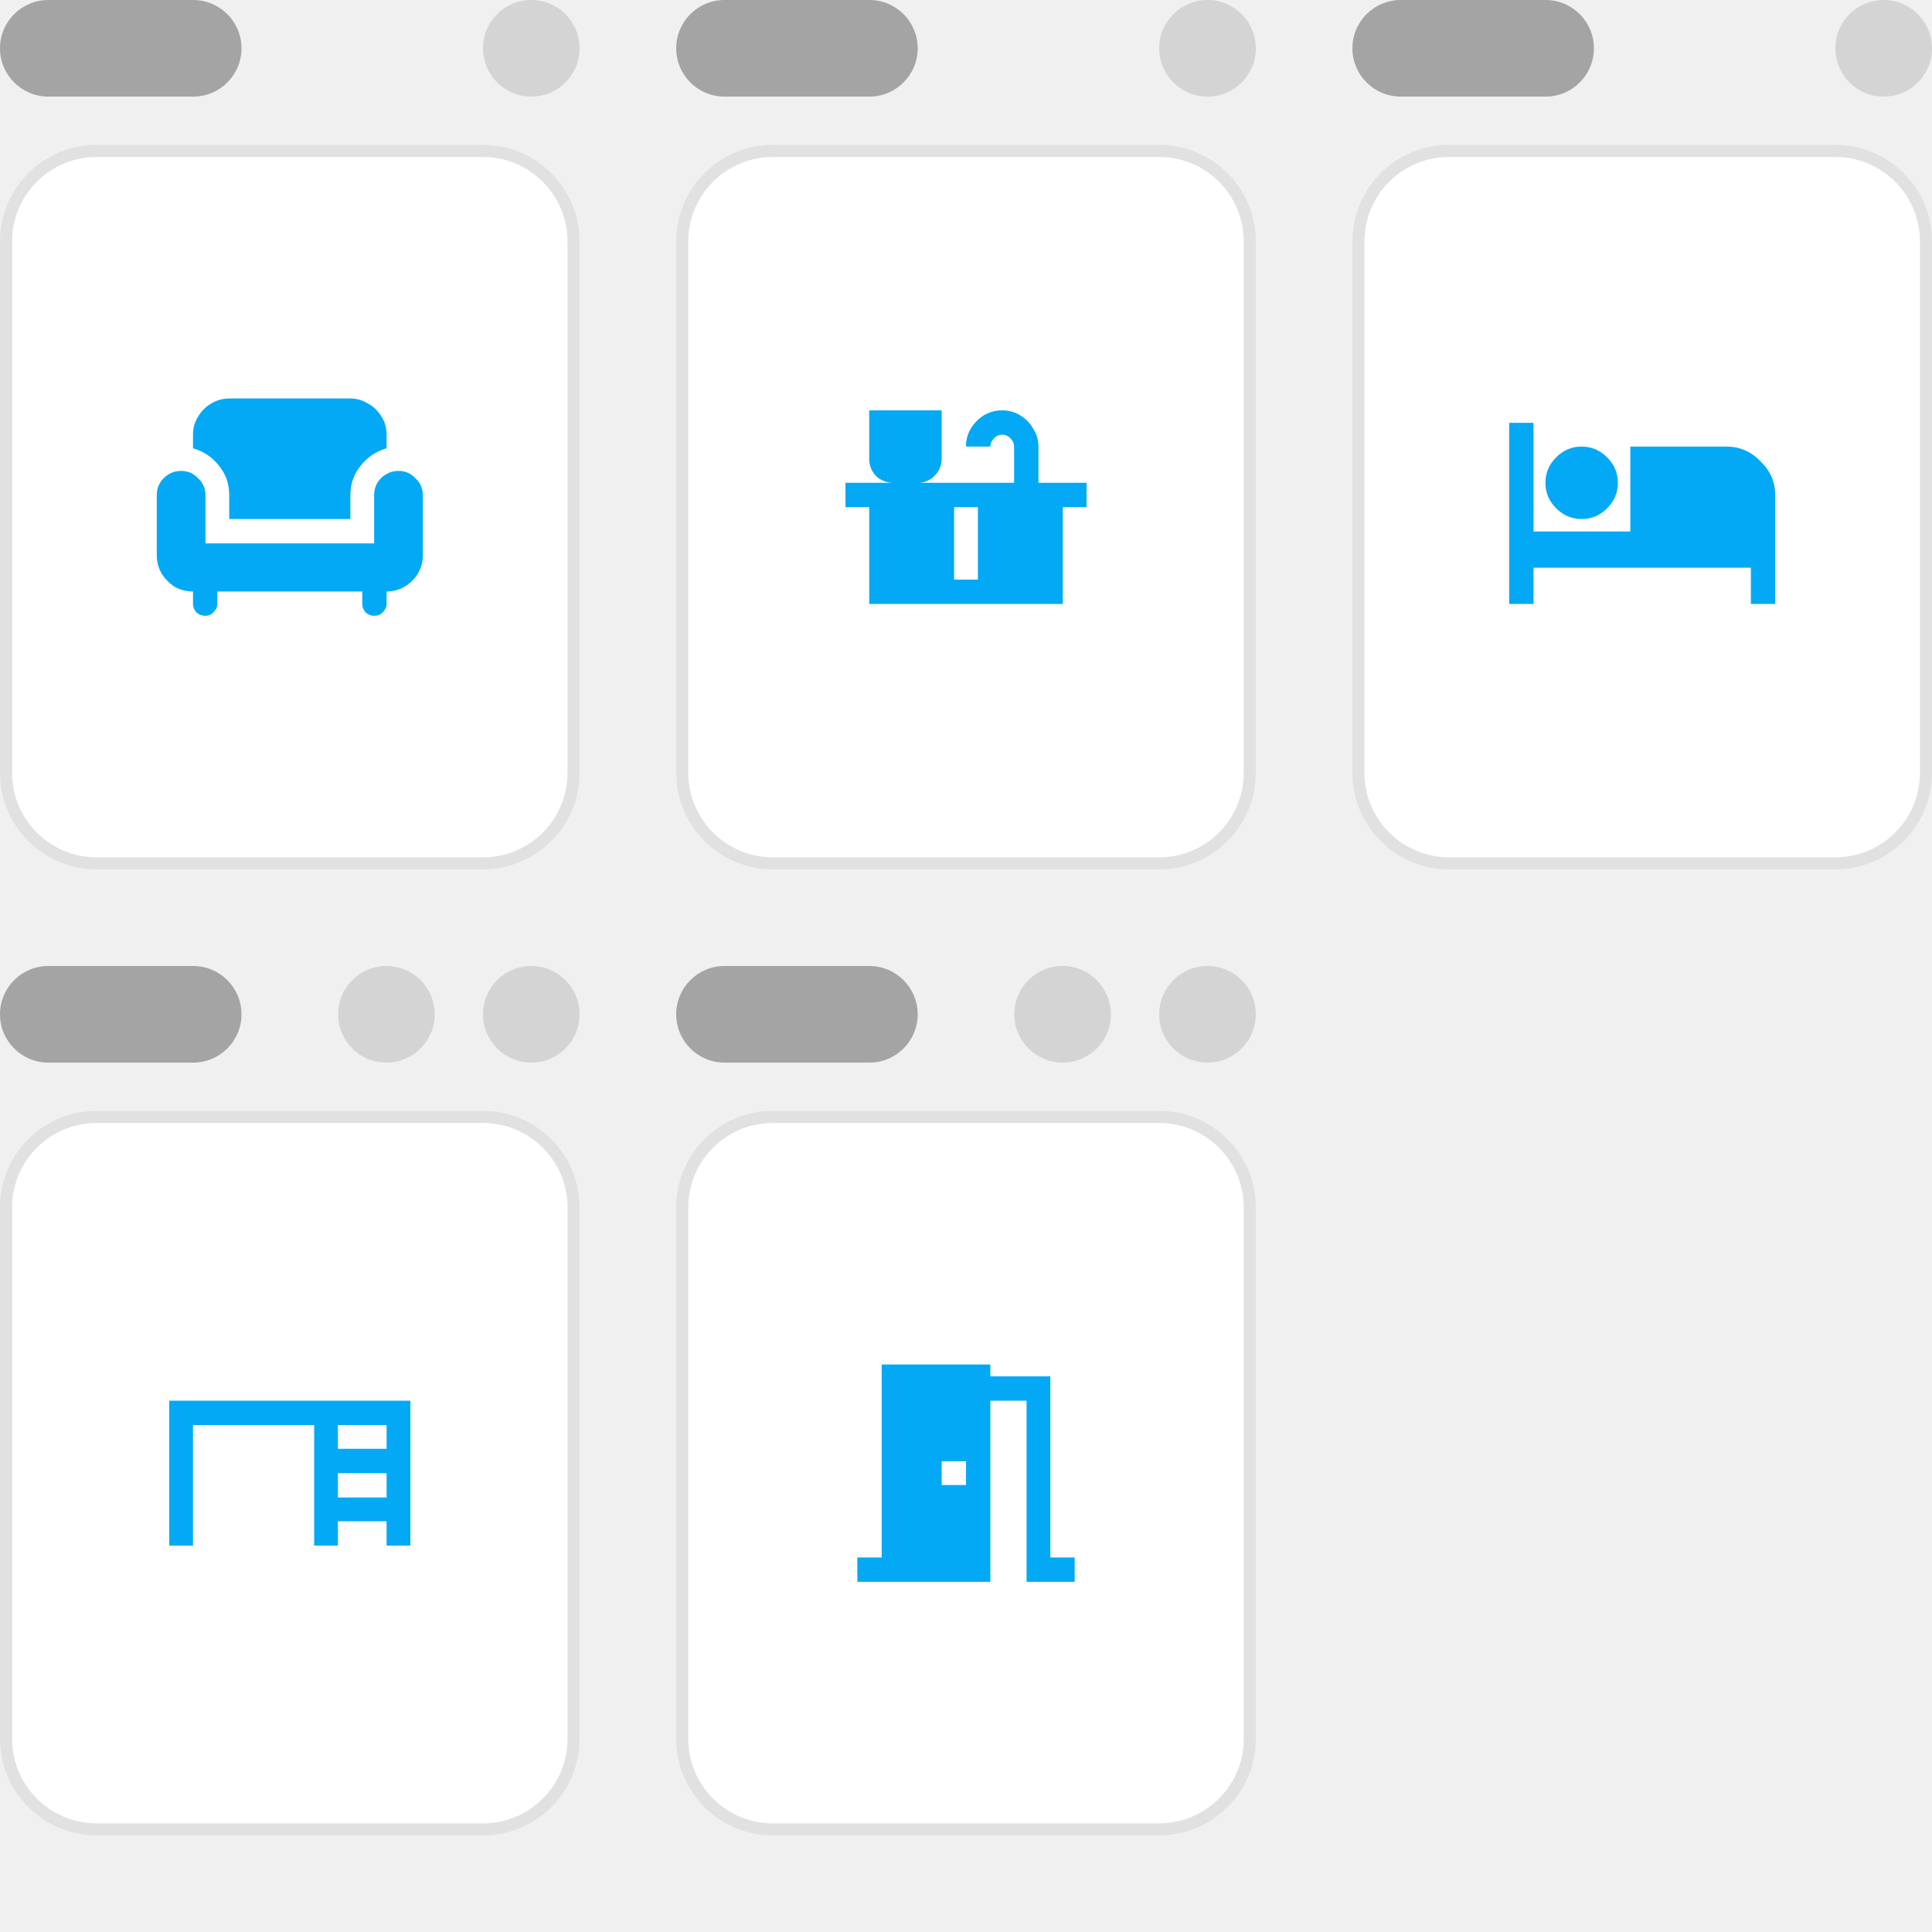
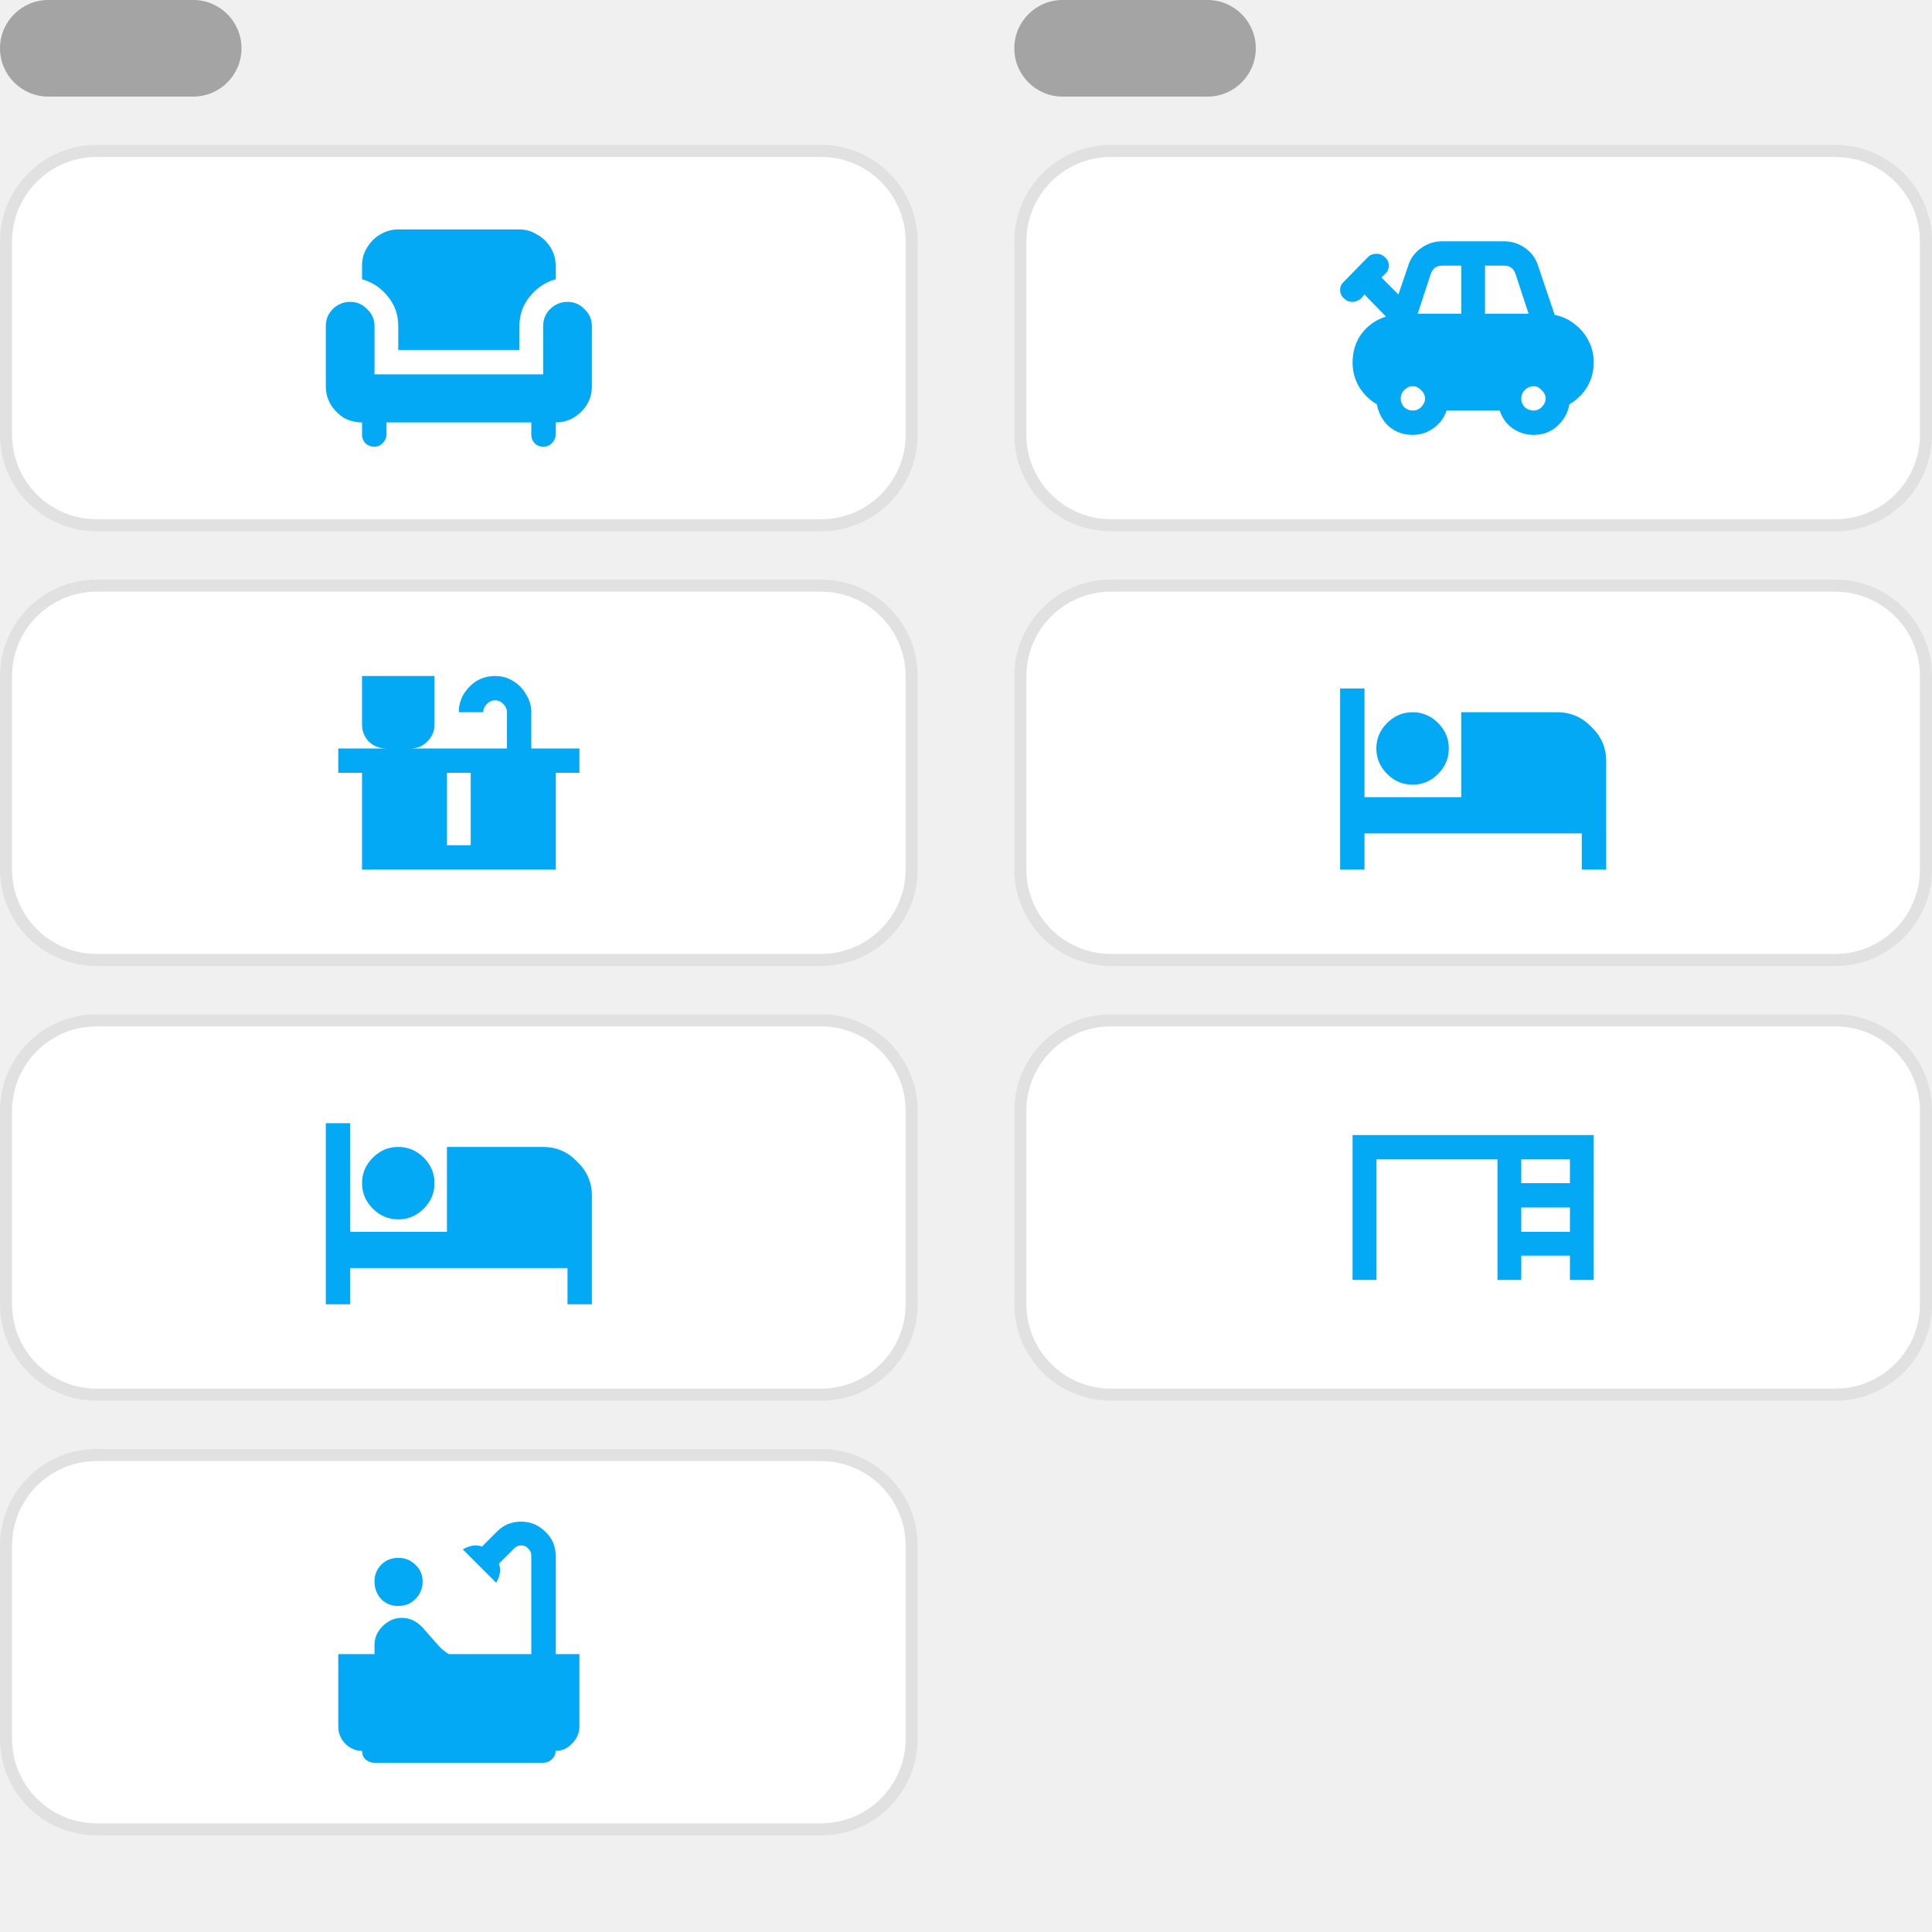
<svg xmlns="http://www.w3.org/2000/svg" width="160" height="160" viewBox="0 0 160 160" fill="none">
-   <g clip-path="url(#clip0_1738_5531)">
+   <g clip-path="url(#clip0_3969_50764)">
    <path d="M0 4C0 1.791 1.791 0 4 0H16C18.209 0 20 1.791 20 4V4C20 6.209 18.209 8 16 8H4C1.791 8 0 6.209 0 4V4Z" fill="black" fill-opacity="0.32" />
-     <rect x="40" width="8" height="8" rx="4" fill="black" fill-opacity="0.12" />
-     <path d="M0 20C0 15.582 3.582 12 8 12H40C44.418 12 48 15.582 48 20V64C48 68.418 44.418 72 40 72H8C3.582 72 0 68.418 0 64V20Z" fill="white" />
-     <path d="M8 12.5H40C44.142 12.5 47.5 15.858 47.5 20V64C47.5 68.142 44.142 71.5 40 71.5H8C3.858 71.5 0.5 68.142 0.5 64V20L0.51 19.614C0.704 15.779 3.779 12.704 7.614 12.51L8 12.5Z" stroke="black" stroke-opacity="0.12" />
-     <path d="M18.984 41.016C18.984 40.078 18.703 39.266 18.141 38.578C17.578 37.859 16.859 37.375 15.984 37.125V36C15.984 35.438 16.125 34.938 16.406 34.5C16.688 34.031 17.047 33.672 17.484 33.422C17.953 33.141 18.453 33 18.984 33H29.016C29.547 33 30.031 33.141 30.469 33.422C30.938 33.672 31.312 34.031 31.594 34.5C31.875 34.938 32.016 35.438 32.016 36V37.125C31.141 37.375 30.422 37.859 29.859 38.578C29.297 39.266 29.016 40.078 29.016 41.016V42.984H18.984V41.016ZM33 39C33.562 39 34.031 39.203 34.406 39.609C34.812 39.984 35.016 40.453 35.016 41.016V45.984C35.016 46.547 34.875 47.062 34.594 47.531C34.312 47.969 33.938 48.328 33.469 48.609C33.031 48.859 32.547 48.984 32.016 48.984V50.016C32.016 50.266 31.906 50.5 31.688 50.719C31.5 50.906 31.266 51 30.984 51C30.734 51 30.5 50.906 30.281 50.719C30.094 50.5 30 50.266 30 50.016V48.984H18V50.016C18 50.266 17.891 50.5 17.672 50.719C17.484 50.906 17.266 51 17.016 51C16.734 51 16.484 50.906 16.266 50.719C16.078 50.5 15.984 50.266 15.984 50.016V48.984C15.453 48.984 14.953 48.859 14.484 48.609C14.047 48.328 13.688 47.969 13.406 47.531C13.125 47.062 12.984 46.547 12.984 45.984V41.016C12.984 40.453 13.172 39.984 13.547 39.609C13.953 39.203 14.438 39 15 39C15.562 39 16.031 39.203 16.406 39.609C16.812 39.984 17.016 40.453 17.016 41.016V45H30.984V41.016C30.984 40.453 31.172 39.984 31.547 39.609C31.953 39.203 32.438 39 33 39Z" fill="#03A9F4" />
-     <path d="M56 4C56 1.791 57.791 0 60 0H72C74.209 0 76 1.791 76 4V4C76 6.209 74.209 8 72 8H60C57.791 8 56 6.209 56 4V4Z" fill="black" fill-opacity="0.32" />
-     <rect x="96" width="8" height="8" rx="4" fill="black" fill-opacity="0.12" />
-     <path d="M56 20C56 15.582 59.582 12 64 12H96C100.418 12 104 15.582 104 20V64C104 68.418 100.418 72 96 72H64C59.582 72 56 68.418 56 64V20Z" fill="white" />
-     <path d="M64 12.5H96C100.142 12.5 103.5 15.858 103.5 20V64C103.5 68.142 100.142 71.5 96 71.5H64C59.858 71.5 56.5 68.142 56.5 64V20L56.51 19.614C56.704 15.779 59.779 12.704 63.614 12.51L64 12.5Z" stroke="black" stroke-opacity="0.12" />
-     <path d="M86 39.984H89.984V42H88.016V50.016H71.984V42H70.016V39.984H74C73.438 39.984 72.953 39.797 72.547 39.422C72.172 39.016 71.984 38.547 71.984 38.016V33.984H77.984V38.016C77.984 38.547 77.781 39.016 77.375 39.422C77 39.797 76.547 39.984 76.016 39.984H83.984V36.984C83.984 36.734 83.891 36.516 83.703 36.328C83.516 36.109 83.281 36 83 36C82.719 36 82.484 36.109 82.297 36.328C82.109 36.516 82.016 36.734 82.016 36.984H80C80 36.453 80.125 35.969 80.375 35.531C80.656 35.062 81.016 34.688 81.453 34.406C81.922 34.125 82.438 33.984 83 33.984C83.562 33.984 84.062 34.125 84.5 34.406C84.969 34.688 85.328 35.062 85.578 35.531C85.859 35.969 86 36.453 86 36.984V39.984ZM80.984 48V42H79.016V48H80.984Z" fill="#03A9F4" />
-     <path d="M112 4C112 1.791 113.791 0 116 0H128C130.209 0 132 1.791 132 4V4C132 6.209 130.209 8 128 8H116C113.791 8 112 6.209 112 4V4Z" fill="black" fill-opacity="0.32" />
-     <rect x="152" width="8" height="8" rx="4" fill="black" fill-opacity="0.12" />
-     <path d="M112 20C112 15.582 115.582 12 120 12H152C156.418 12 160 15.582 160 20V64C160 68.418 156.418 72 152 72H120C115.582 72 112 68.418 112 64V20Z" fill="white" />
-     <path d="M120 12.5H152C156.142 12.5 159.5 15.858 159.5 20V64C159.5 68.142 156.142 71.5 152 71.5H120C115.858 71.5 112.5 68.142 112.5 64V20L112.51 19.614C112.704 15.779 115.779 12.704 119.614 12.51L120 12.5Z" stroke="black" stroke-opacity="0.12" />
-     <path d="M142.984 36.984C144.078 36.984 145.016 37.391 145.797 38.203C146.609 38.984 147.016 39.922 147.016 41.016V50.016H145V47.016H127V50.016H124.984V35.016H127V44.016H135.016V36.984H142.984ZM133.094 42.094C132.5 42.688 131.797 42.984 130.984 42.984C130.172 42.984 129.469 42.688 128.875 42.094C128.281 41.5 127.984 40.797 127.984 39.984C127.984 39.172 128.281 38.469 128.875 37.875C129.469 37.281 130.172 36.984 130.984 36.984C131.797 36.984 132.5 37.281 133.094 37.875C133.688 38.469 133.984 39.172 133.984 39.984C133.984 40.797 133.688 41.5 133.094 42.094Z" fill="#03A9F4" />
-     <path d="M0 84C0 81.791 1.791 80 4 80H16C18.209 80 20 81.791 20 84V84C20 86.209 18.209 88 16 88H4C1.791 88 0 86.209 0 84V84Z" fill="black" fill-opacity="0.32" />
-     <rect x="28" y="80" width="8" height="8" rx="4" fill="black" fill-opacity="0.12" />
-     <rect x="40" y="80" width="8" height="8" rx="4" fill="black" fill-opacity="0.12" />
-     <path d="M0 100C0 95.582 3.582 92 8 92H40C44.418 92 48 95.582 48 100V144C48 148.418 44.418 152 40 152H8C3.582 152 0 148.418 0 144V100Z" fill="white" />
-     <path d="M8 92.5H40C44.142 92.5 47.5 95.858 47.5 100V144C47.5 148.142 44.142 151.5 40 151.5H8C3.858 151.5 0.5 148.142 0.5 144V100L0.51 99.614C0.704 95.779 3.779 92.704 7.614 92.51L8 92.5Z" stroke="black" stroke-opacity="0.12" />
-     <path d="M14.016 116H33.984V128H32.016V125.984H27.984V128H26.016V118.016H15.984V128H14.016V116ZM32.016 118.016H27.984V119.984H32.016V118.016ZM27.984 124.016H32.016V122H27.984V124.016Z" fill="#03A9F4" />
-     <path d="M56 84C56 81.791 57.791 80 60 80H72C74.209 80 76 81.791 76 84V84C76 86.209 74.209 88 72 88H60C57.791 88 56 86.209 56 84V84Z" fill="black" fill-opacity="0.32" />
-     <rect x="84" y="80" width="8" height="8" rx="4" fill="black" fill-opacity="0.12" />
-     <rect x="96" y="80" width="8" height="8" rx="4" fill="black" fill-opacity="0.12" />
-     <path d="M56 100C56 95.582 59.582 92 64 92H96C100.418 92 104 95.582 104 100V144C104 148.418 100.418 152 96 152H64C59.582 152 56 148.418 56 144V100Z" fill="white" />
-     <path d="M64 92.5H96C100.142 92.5 103.5 95.858 103.5 100V144C103.5 148.142 100.142 151.5 96 151.5H64C59.858 151.5 56.5 148.142 56.5 144V100L56.51 99.614C56.704 95.779 59.779 92.704 63.614 92.51L64 92.5Z" stroke="black" stroke-opacity="0.12" />
-     <path d="M77.984 121.016V122.984H80V121.016H77.984ZM82.016 116V131H71V128.984H73.016V113H82.016V113.984H86.984V128.984H89V131H85.016V116H82.016Z" fill="#03A9F4" />
+     <path d="M0 20C0 15.582 3.582 12 8 12H68C72.418 12 76 15.582 76 20V36C76 40.418 72.418 44 68 44H8C3.582 44 0 40.418 0 36V20Z" fill="white" />
+     <path d="M8 12.5H68C72.142 12.5 75.5 15.858 75.5 20V36C75.5 40.142 72.142 43.5 68 43.5H8C3.858 43.5 0.5 40.142 0.5 36V20C0.5 15.858 3.858 12.5 8 12.5Z" stroke="black" stroke-opacity="0.12" />
+     <path d="M32.984 27.016C32.984 26.078 32.703 25.266 32.141 24.578C31.578 23.859 30.859 23.375 29.984 23.125V22C29.984 21.438 30.125 20.938 30.406 20.5C30.688 20.031 31.047 19.672 31.484 19.422C31.953 19.141 32.453 19 32.984 19H43.016C43.547 19 44.031 19.141 44.469 19.422C44.938 19.672 45.312 20.031 45.594 20.5C45.875 20.938 46.016 21.438 46.016 22V23.125C45.141 23.375 44.422 23.859 43.859 24.578C43.297 25.266 43.016 26.078 43.016 27.016V28.984H32.984V27.016ZM47 25C47.562 25 48.031 25.203 48.406 25.609C48.812 25.984 49.016 26.453 49.016 27.016V31.984C49.016 32.547 48.875 33.062 48.594 33.531C48.312 33.969 47.938 34.328 47.469 34.609C47.031 34.859 46.547 34.984 46.016 34.984V36.016C46.016 36.266 45.906 36.5 45.688 36.719C45.5 36.906 45.266 37 44.984 37C44.734 37 44.5 36.906 44.281 36.719C44.094 36.5 44 36.266 44 36.016V34.984H32V36.016C32 36.266 31.891 36.5 31.672 36.719C31.484 36.906 31.266 37 31.016 37C30.734 37 30.484 36.906 30.266 36.719C30.078 36.5 29.984 36.266 29.984 36.016V34.984C29.453 34.984 28.953 34.859 28.484 34.609C28.047 34.328 27.688 33.969 27.406 33.531C27.125 33.062 26.984 32.547 26.984 31.984V27.016C26.984 26.453 27.172 25.984 27.547 25.609C27.953 25.203 28.438 25 29 25C29.562 25 30.031 25.203 30.406 25.609C30.812 25.984 31.016 26.453 31.016 27.016V31H44.984V27.016C44.984 26.453 45.172 25.984 45.547 25.609C45.953 25.203 46.438 25 47 25Z" fill="#03A9F4" />
+     <path d="M0 56C0 51.582 3.582 48 8 48H68C72.418 48 76 51.582 76 56V72C76 76.418 72.418 80 68 80H8C3.582 80 0 76.418 0 72V56Z" fill="white" />
+     <path d="M8 48.5H68C72.142 48.5 75.5 51.858 75.5 56V72C75.5 76.142 72.142 79.5 68 79.5H8C3.858 79.5 0.5 76.142 0.5 72V56C0.5 51.858 3.858 48.5 8 48.5Z" stroke="black" stroke-opacity="0.12" />
+     <path d="M44 61.984H47.984V64H46.016V72.016H29.984V64H28.016V61.984H32C31.438 61.984 30.953 61.797 30.547 61.422C30.172 61.016 29.984 60.547 29.984 60.016V55.984H35.984V60.016C35.984 60.547 35.781 61.016 35.375 61.422C35 61.797 34.547 61.984 34.016 61.984H41.984V58.984C41.984 58.734 41.891 58.516 41.703 58.328C41.516 58.109 41.281 58 41 58C40.719 58 40.484 58.109 40.297 58.328C40.109 58.516 40.016 58.734 40.016 58.984H38C38 58.453 38.125 57.969 38.375 57.531C38.656 57.062 39.016 56.688 39.453 56.406C39.922 56.125 40.438 55.984 41 55.984C41.562 55.984 42.062 56.125 42.5 56.406C42.969 56.688 43.328 57.062 43.578 57.531C43.859 57.969 44 58.453 44 58.984V61.984ZM38.984 70V64H37.016V70H38.984Z" fill="#03A9F4" />
+     <path d="M0 92C0 87.582 3.582 84 8 84H68C72.418 84 76 87.582 76 92V108C76 112.418 72.418 116 68 116H8C3.582 116 0 112.418 0 108V92Z" fill="white" />
+     <path d="M8 84.5H68C72.142 84.5 75.5 87.858 75.5 92V108C75.5 112.142 72.142 115.5 68 115.5H8C3.858 115.5 0.5 112.142 0.5 108V92C0.5 87.858 3.858 84.5 8 84.5Z" stroke="black" stroke-opacity="0.12" />
+     <path d="M44.984 94.984C46.078 94.984 47.016 95.391 47.797 96.203C48.609 96.984 49.016 97.922 49.016 99.016V108.016H47V105.016H29V108.016H26.984V93.016H29V102.016H37.016V94.984H44.984ZM35.094 100.094C34.5 100.688 33.797 100.984 32.984 100.984C32.172 100.984 31.469 100.688 30.875 100.094C30.281 99.5 29.984 98.797 29.984 97.984C29.984 97.172 30.281 96.469 30.875 95.875C31.469 95.281 32.172 94.984 32.984 94.984C33.797 94.984 34.5 95.281 35.094 95.875C35.688 96.469 35.984 97.172 35.984 97.984C35.984 98.797 35.688 99.5 35.094 100.094Z" fill="#03A9F4" />
+     <path d="M0 128C0 123.582 3.582 120 8 120H68C72.418 120 76 123.582 76 128V144C76 148.418 72.418 152 68 152H8C3.582 152 0 148.418 0 144V128Z" fill="white" />
+     <path d="M8 120.5H68C72.142 120.5 75.5 123.858 75.5 128V144C75.5 148.142 72.142 151.5 68 151.5H8C3.858 151.5 0.5 148.142 0.5 144V128C0.5 123.858 3.858 120.5 8 120.5Z" stroke="black" stroke-opacity="0.12" />
+     <path d="M46.016 136.984H47.984V142.984C47.984 143.516 47.781 143.984 47.375 144.391C47 144.797 46.547 145 46.016 145C46.016 145.281 45.906 145.516 45.688 145.703C45.5 145.891 45.266 145.984 44.984 145.984H31.016C30.734 145.984 30.484 145.891 30.266 145.703C30.078 145.516 29.984 145.281 29.984 145C29.453 145 28.984 144.797 28.578 144.391C28.203 143.984 28.016 143.516 28.016 142.984V136.984H31.016V136.234C31.016 135.641 31.234 135.125 31.672 134.688C32.141 134.219 32.672 133.984 33.266 133.984C33.891 133.984 34.453 134.234 34.953 134.734L36.312 136.281C36.5 136.5 36.781 136.734 37.156 136.984H44V128.828C44 128.609 43.922 128.422 43.766 128.266C43.609 128.078 43.406 127.984 43.156 127.984C42.938 127.984 42.75 128.062 42.594 128.219L41.328 129.484C41.391 129.734 41.422 129.906 41.422 130C41.422 130.344 41.312 130.703 41.094 131.078L38.328 128.312C38.703 128.094 39.062 127.984 39.406 127.984C39.562 127.984 39.734 128.016 39.922 128.078L41.188 126.812C41.719 126.281 42.375 126.016 43.156 126.016C43.938 126.016 44.609 126.297 45.172 126.859C45.734 127.391 46.016 128.047 46.016 128.828V136.984ZM31.578 132.438C31.203 132.031 31.016 131.547 31.016 130.984C31.016 130.422 31.203 129.953 31.578 129.578C31.953 129.203 32.422 129.016 32.984 129.016C33.547 129.016 34.016 129.203 34.391 129.578C34.797 129.953 35 130.422 35 130.984C35 131.547 34.797 132.031 34.391 132.438C34.016 132.812 33.547 133 32.984 133C32.422 133 31.953 132.812 31.578 132.438Z" fill="#03A9F4" />
+     <path d="M84 4C84 1.791 85.791 0 88 0H100C102.209 0 104 1.791 104 4V4C104 6.209 102.209 8 100 8H88C85.791 8 84 6.209 84 4V4Z" fill="black" fill-opacity="0.32" />
+     <path d="M84 20C84 15.582 87.582 12 92 12H152C156.418 12 160 15.582 160 20V36C160 40.418 156.418 44 152 44H92C87.582 44 84 40.418 84 36V20Z" fill="white" />
+     <path d="M92 12.5H152C156.142 12.5 159.5 15.858 159.5 20V36C159.5 40.142 156.142 43.5 152 43.5H92C87.858 43.5 84.5 40.142 84.5 36V20C84.5 15.858 87.858 12.5 92 12.5Z" stroke="black" stroke-opacity="0.12" />
+     <path d="M131.984 30.016C131.984 30.766 131.797 31.453 131.422 32.078C131.047 32.672 130.562 33.141 129.969 33.484C129.844 34.203 129.5 34.812 128.938 35.312C128.406 35.781 127.766 36.016 127.016 36.016C126.359 36.016 125.766 35.828 125.234 35.453C124.734 35.078 124.391 34.594 124.203 34H119.797C119.609 34.594 119.25 35.078 118.719 35.453C118.219 35.828 117.641 36.016 116.984 36.016C116.234 36.016 115.578 35.781 115.016 35.312C114.484 34.812 114.156 34.203 114.031 33.484C113.438 33.141 112.953 32.672 112.578 32.078C112.203 31.453 112.016 30.766 112.016 30.016C112.016 29.109 112.266 28.312 112.766 27.625C113.297 26.938 113.969 26.469 114.781 26.219L113 24.391L112.719 24.719C112.5 24.906 112.25 25 111.969 25C111.719 25 111.5 24.906 111.312 24.719C111.094 24.531 110.984 24.297 110.984 24.016C110.984 23.734 111.094 23.5 111.312 23.312L113.281 21.297C113.469 21.109 113.703 21.016 113.984 21.016C114.266 21.016 114.5 21.109 114.688 21.297C114.906 21.484 115.016 21.719 115.016 22C115.016 22.281 114.906 22.516 114.688 22.703L114.406 22.984L115.812 24.391L116.609 22.047C116.797 21.422 117.156 20.922 117.688 20.547C118.219 20.172 118.797 19.984 119.422 19.984H124.578C125.203 19.984 125.781 20.172 126.312 20.547C126.844 20.922 127.203 21.422 127.391 22.047L128.75 26.078C129.375 26.203 129.922 26.453 130.391 26.828C130.891 27.203 131.281 27.672 131.562 28.234C131.844 28.766 131.984 29.359 131.984 30.016ZM116.984 34C117.266 34 117.5 33.906 117.688 33.719C117.906 33.5 118.016 33.266 118.016 33.016C118.016 32.734 117.906 32.5 117.688 32.312C117.5 32.094 117.266 31.984 116.984 31.984C116.734 31.984 116.5 32.094 116.281 32.312C116.094 32.5 116 32.734 116 33.016C116 33.266 116.094 33.5 116.281 33.719C116.5 33.906 116.734 34 116.984 34ZM121.016 25.984V22H119.422C118.953 22 118.641 22.234 118.484 22.703L117.406 25.984H121.016ZM122.984 22V25.984H126.594L125.516 22.703C125.359 22.234 125.047 22 124.578 22H122.984ZM127.016 34C127.266 34 127.484 33.906 127.672 33.719C127.891 33.5 128 33.266 128 33.016C128 32.734 127.891 32.5 127.672 32.312C127.484 32.094 127.266 31.984 127.016 31.984C126.734 31.984 126.484 32.094 126.266 32.312C126.078 32.5 125.984 32.734 125.984 33.016C125.984 33.266 126.078 33.5 126.266 33.719C126.484 33.906 126.734 34 127.016 34Z" fill="#03A9F4" />
+     <path d="M84 56C84 51.582 87.582 48 92 48H152C156.418 48 160 51.582 160 56V72C160 76.418 156.418 80 152 80H92C87.582 80 84 76.418 84 72V56Z" fill="white" />
+     <path d="M92 48.5H152C156.142 48.5 159.5 51.858 159.5 56V72C159.5 76.142 156.142 79.5 152 79.5H92C87.858 79.5 84.5 76.142 84.5 72V56C84.5 51.858 87.858 48.5 92 48.5Z" stroke="black" stroke-opacity="0.12" />
+     <path d="M128.984 58.984C130.078 58.984 131.016 59.391 131.797 60.203C132.609 60.984 133.016 61.922 133.016 63.016V72.016H131V69.016H113V72.016H110.984V57.016H113V66.016H121.016V58.984H128.984ZM119.094 64.094C118.5 64.688 117.797 64.984 116.984 64.984C116.172 64.984 115.469 64.688 114.875 64.094C114.281 63.5 113.984 62.797 113.984 61.984C113.984 61.172 114.281 60.469 114.875 59.875C115.469 59.281 116.172 58.984 116.984 58.984C117.797 58.984 118.5 59.281 119.094 59.875C119.688 60.469 119.984 61.172 119.984 61.984C119.984 62.797 119.688 63.5 119.094 64.094Z" fill="#03A9F4" />
+     <path d="M84 92C84 87.582 87.582 84 92 84H152C156.418 84 160 87.582 160 92V108C160 112.418 156.418 116 152 116H92C87.582 116 84 112.418 84 108V92Z" fill="white" />
+     <path d="M92 84.5H152C156.142 84.5 159.5 87.858 159.5 92V108C159.5 112.142 156.142 115.5 152 115.5H92C87.858 115.5 84.5 112.142 84.5 108V92C84.5 87.858 87.858 84.5 92 84.5Z" stroke="black" stroke-opacity="0.12" />
+     <path d="M112.016 94H131.984V106H130.016V103.984H125.984V106H124.016V96.016H113.984V106H112.016V94ZM130.016 96.016H125.984V97.984H130.016V96.016ZM125.984 102.016H130.016V100H125.984V102.016Z" fill="#03A9F4" />
  </g>
  <defs>
-     <clipPath id="clip0_1738_5531">
+     <clipPath id="clip0_3969_50764">
      <rect width="160" height="160" fill="white" />
    </clipPath>
  </defs>
</svg>
